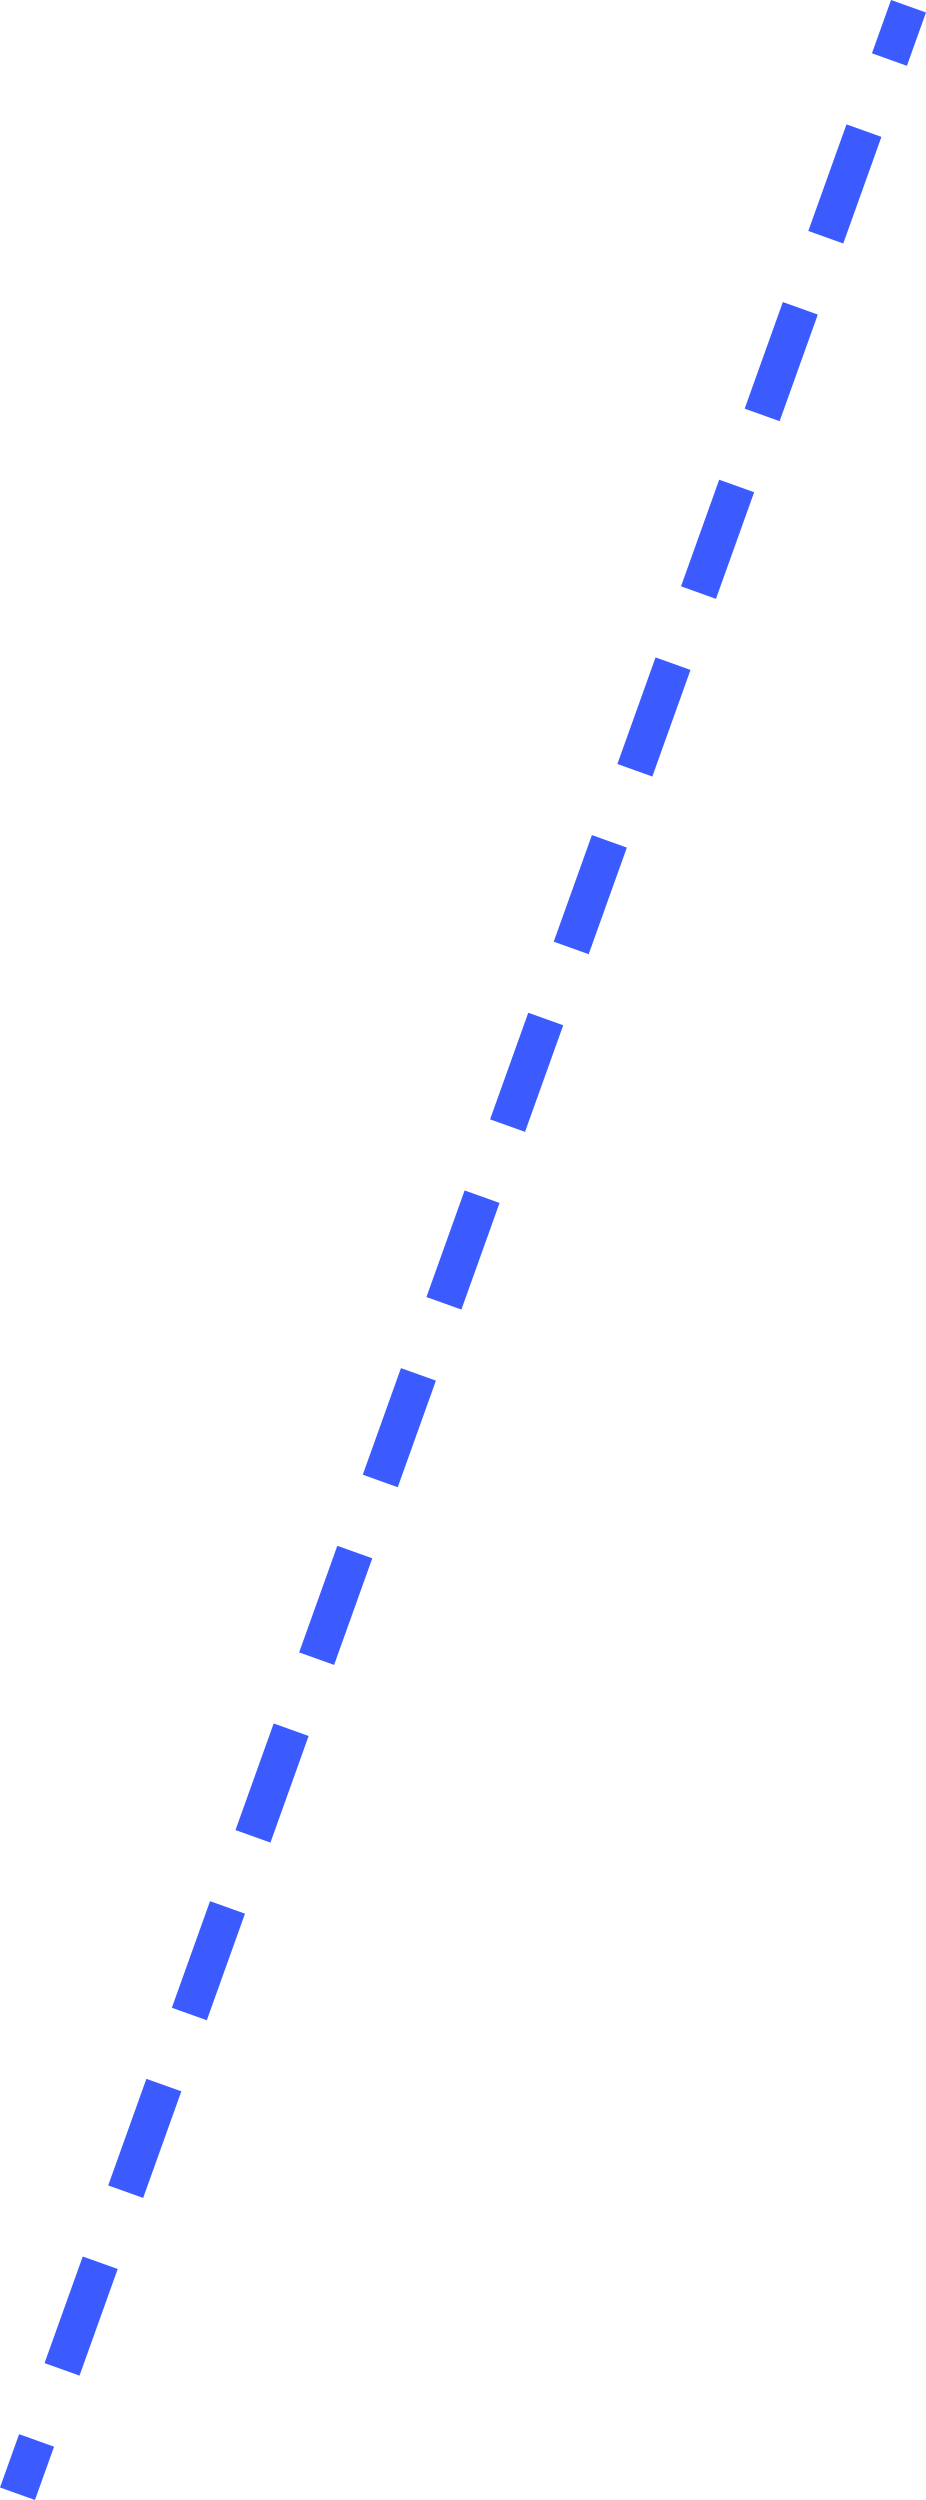
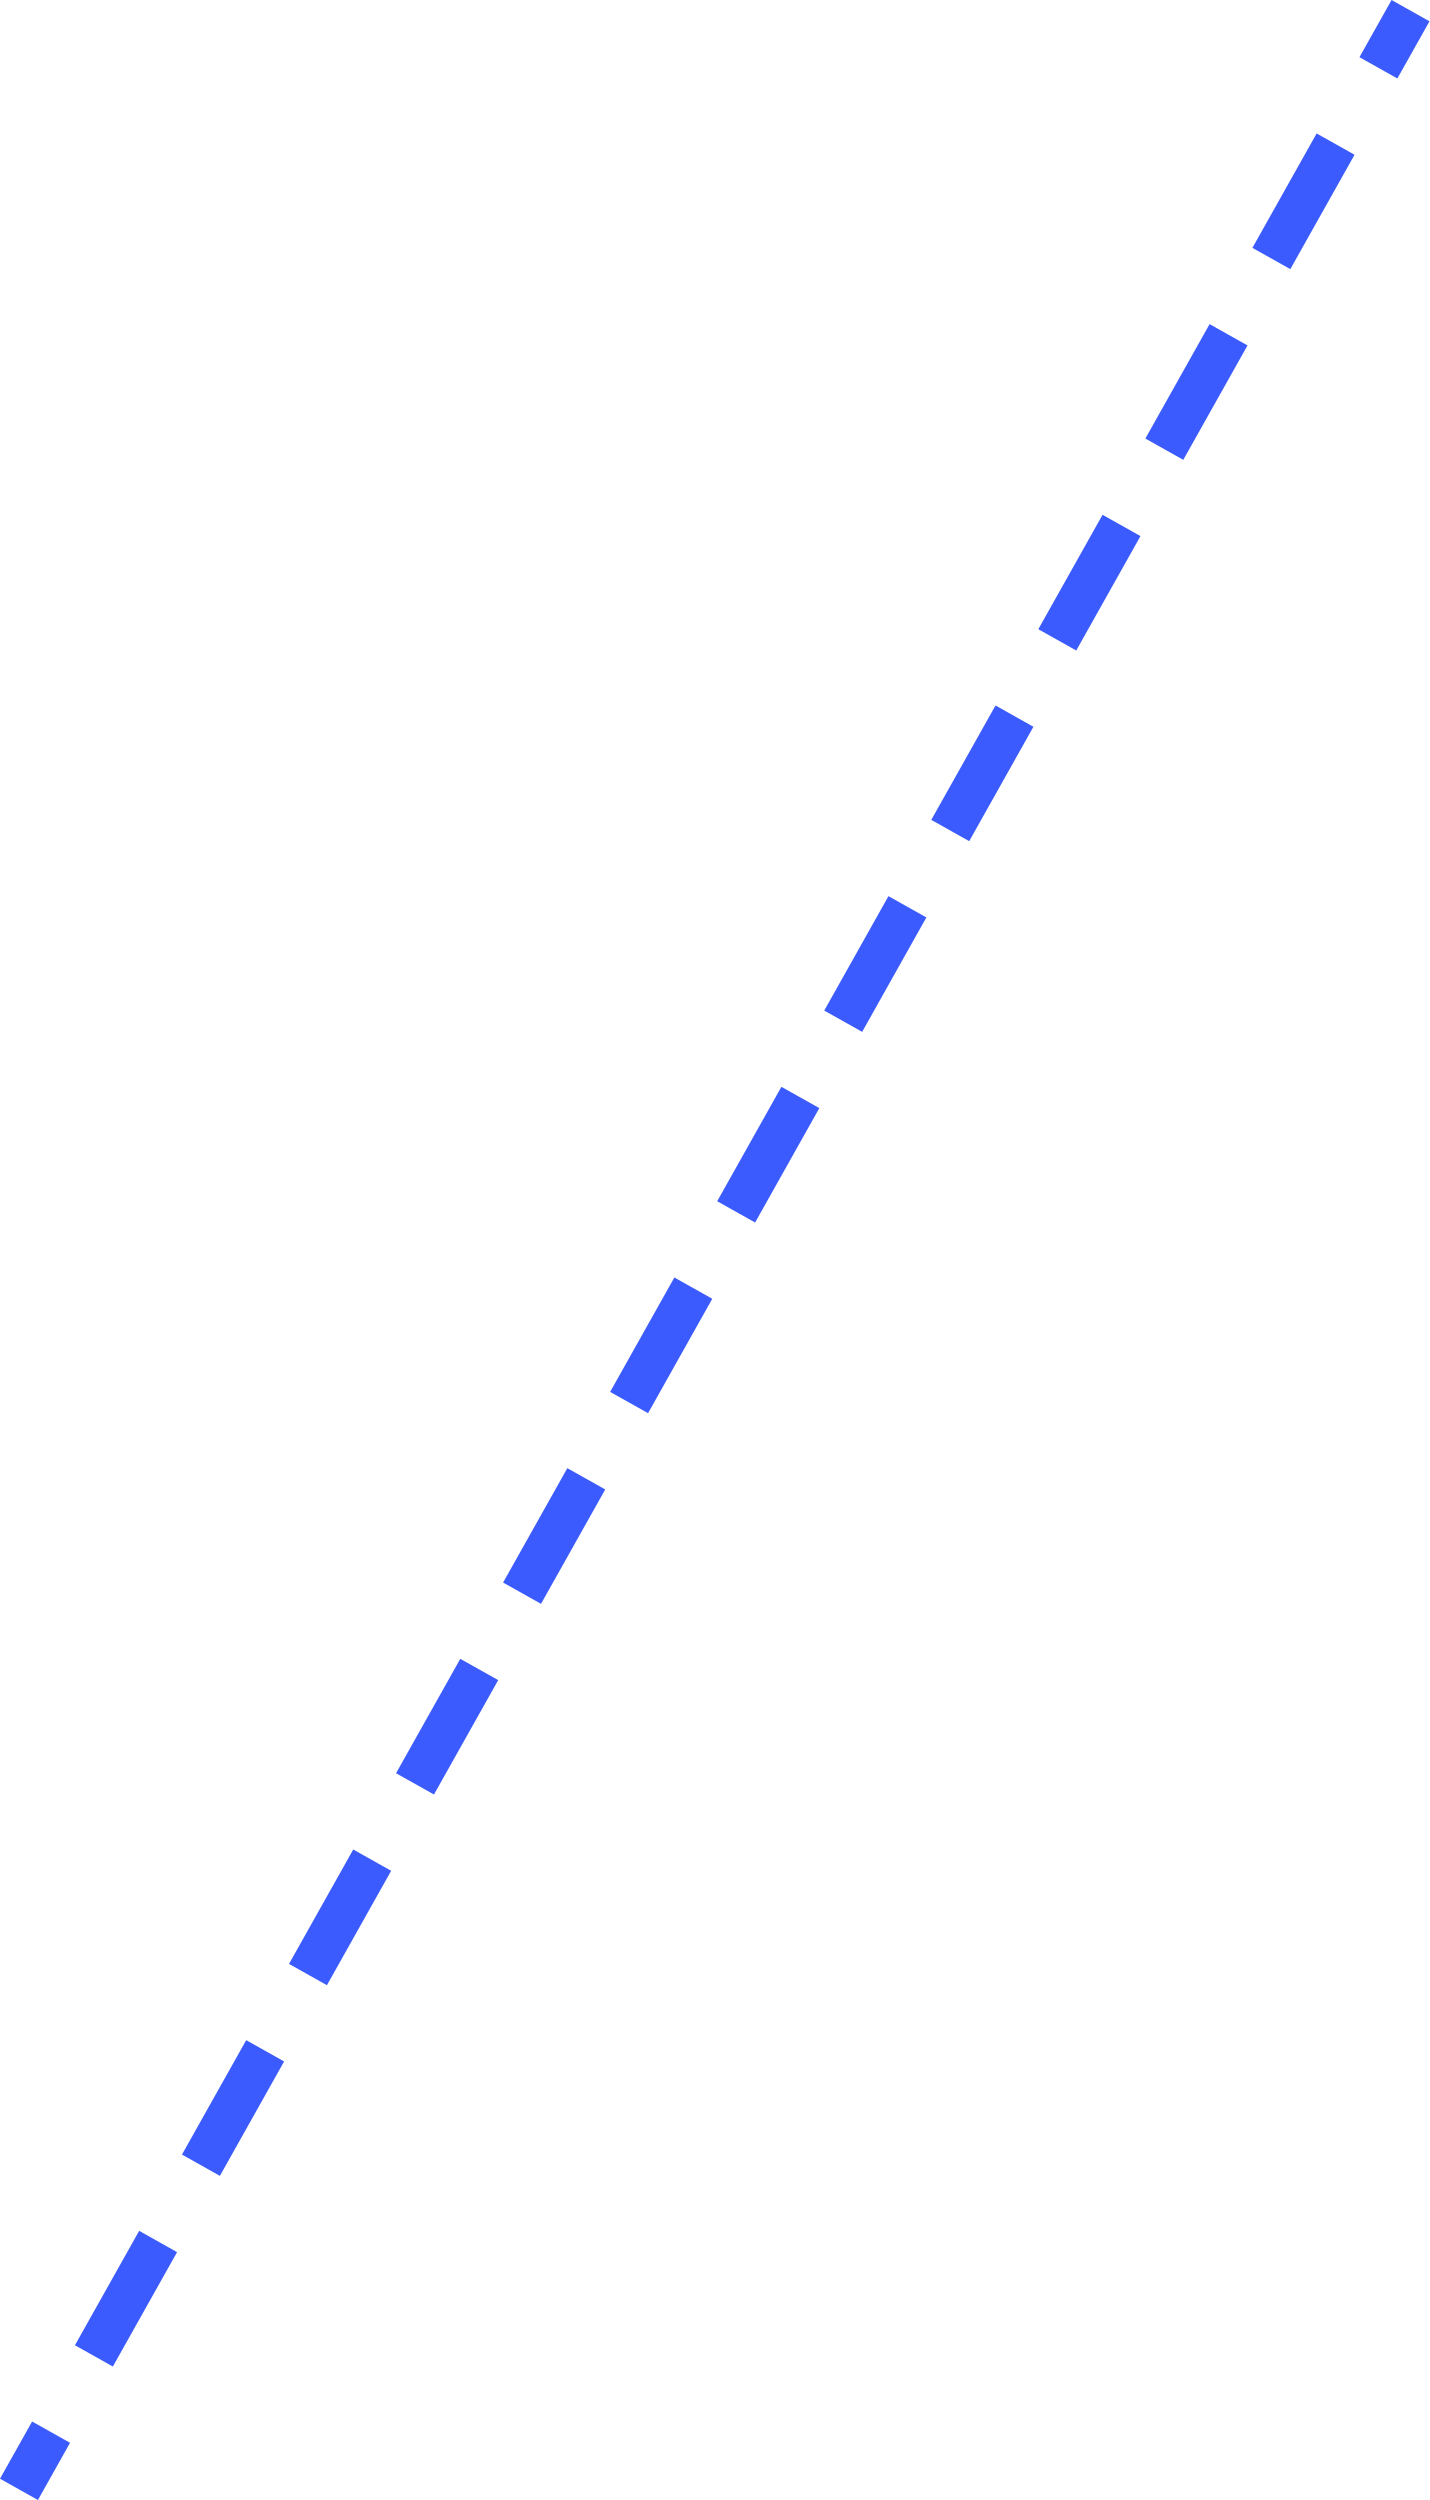
- <svg xmlns="http://www.w3.org/2000/svg" preserveAspectRatio="none" overflow="visible" style="display: block;" width="49.883" height="134.674" viewBox="0 0 49.883 134.674" fill="none">
-   <path id="Zoom connector" d="M0.941 134.337L1.97 131.466M48.941 0.337L47.913 3.209M3.341 127.637L5.399 121.894M6.77 118.066L8.827 112.323M10.199 108.494L12.256 102.752M13.627 98.923L15.684 93.18M17.056 89.352L19.113 83.609M20.484 79.78L22.541 74.037M23.913 70.209L25.97 64.466M27.341 60.637L29.399 54.894M30.77 51.066L32.827 45.323M34.199 41.494L36.256 35.752M37.627 31.923L39.684 26.18M41.056 22.352L43.113 16.609M44.484 12.78L46.541 7.037" stroke-width="2" stroke="#3B5BFF" />
+ <svg xmlns="http://www.w3.org/2000/svg" preserveAspectRatio="none" overflow="visible" style="display: block;" width="65.744" height="114.979" viewBox="0 0 65.744 114.979" fill="none">
+   <path id="Zoom connector" d="M0.872 114.49L2.349 111.859M64.872 0.49L63.395 3.12M4.318 108.351L7.272 103.09M9.241 99.582L12.195 94.32M14.164 90.813L17.118 85.551M19.087 82.043L22.041 76.782M24.01 73.274L26.964 68.013M28.933 64.505L31.887 59.243M33.857 55.736L36.81 50.474M38.78 46.967L41.733 41.705M43.703 38.197L46.657 32.936M48.626 29.428L51.58 24.166M53.549 20.659L56.503 15.397M58.472 11.889L61.426 6.628" stroke-width="2" stroke="#3B5BFF" />
</svg>
